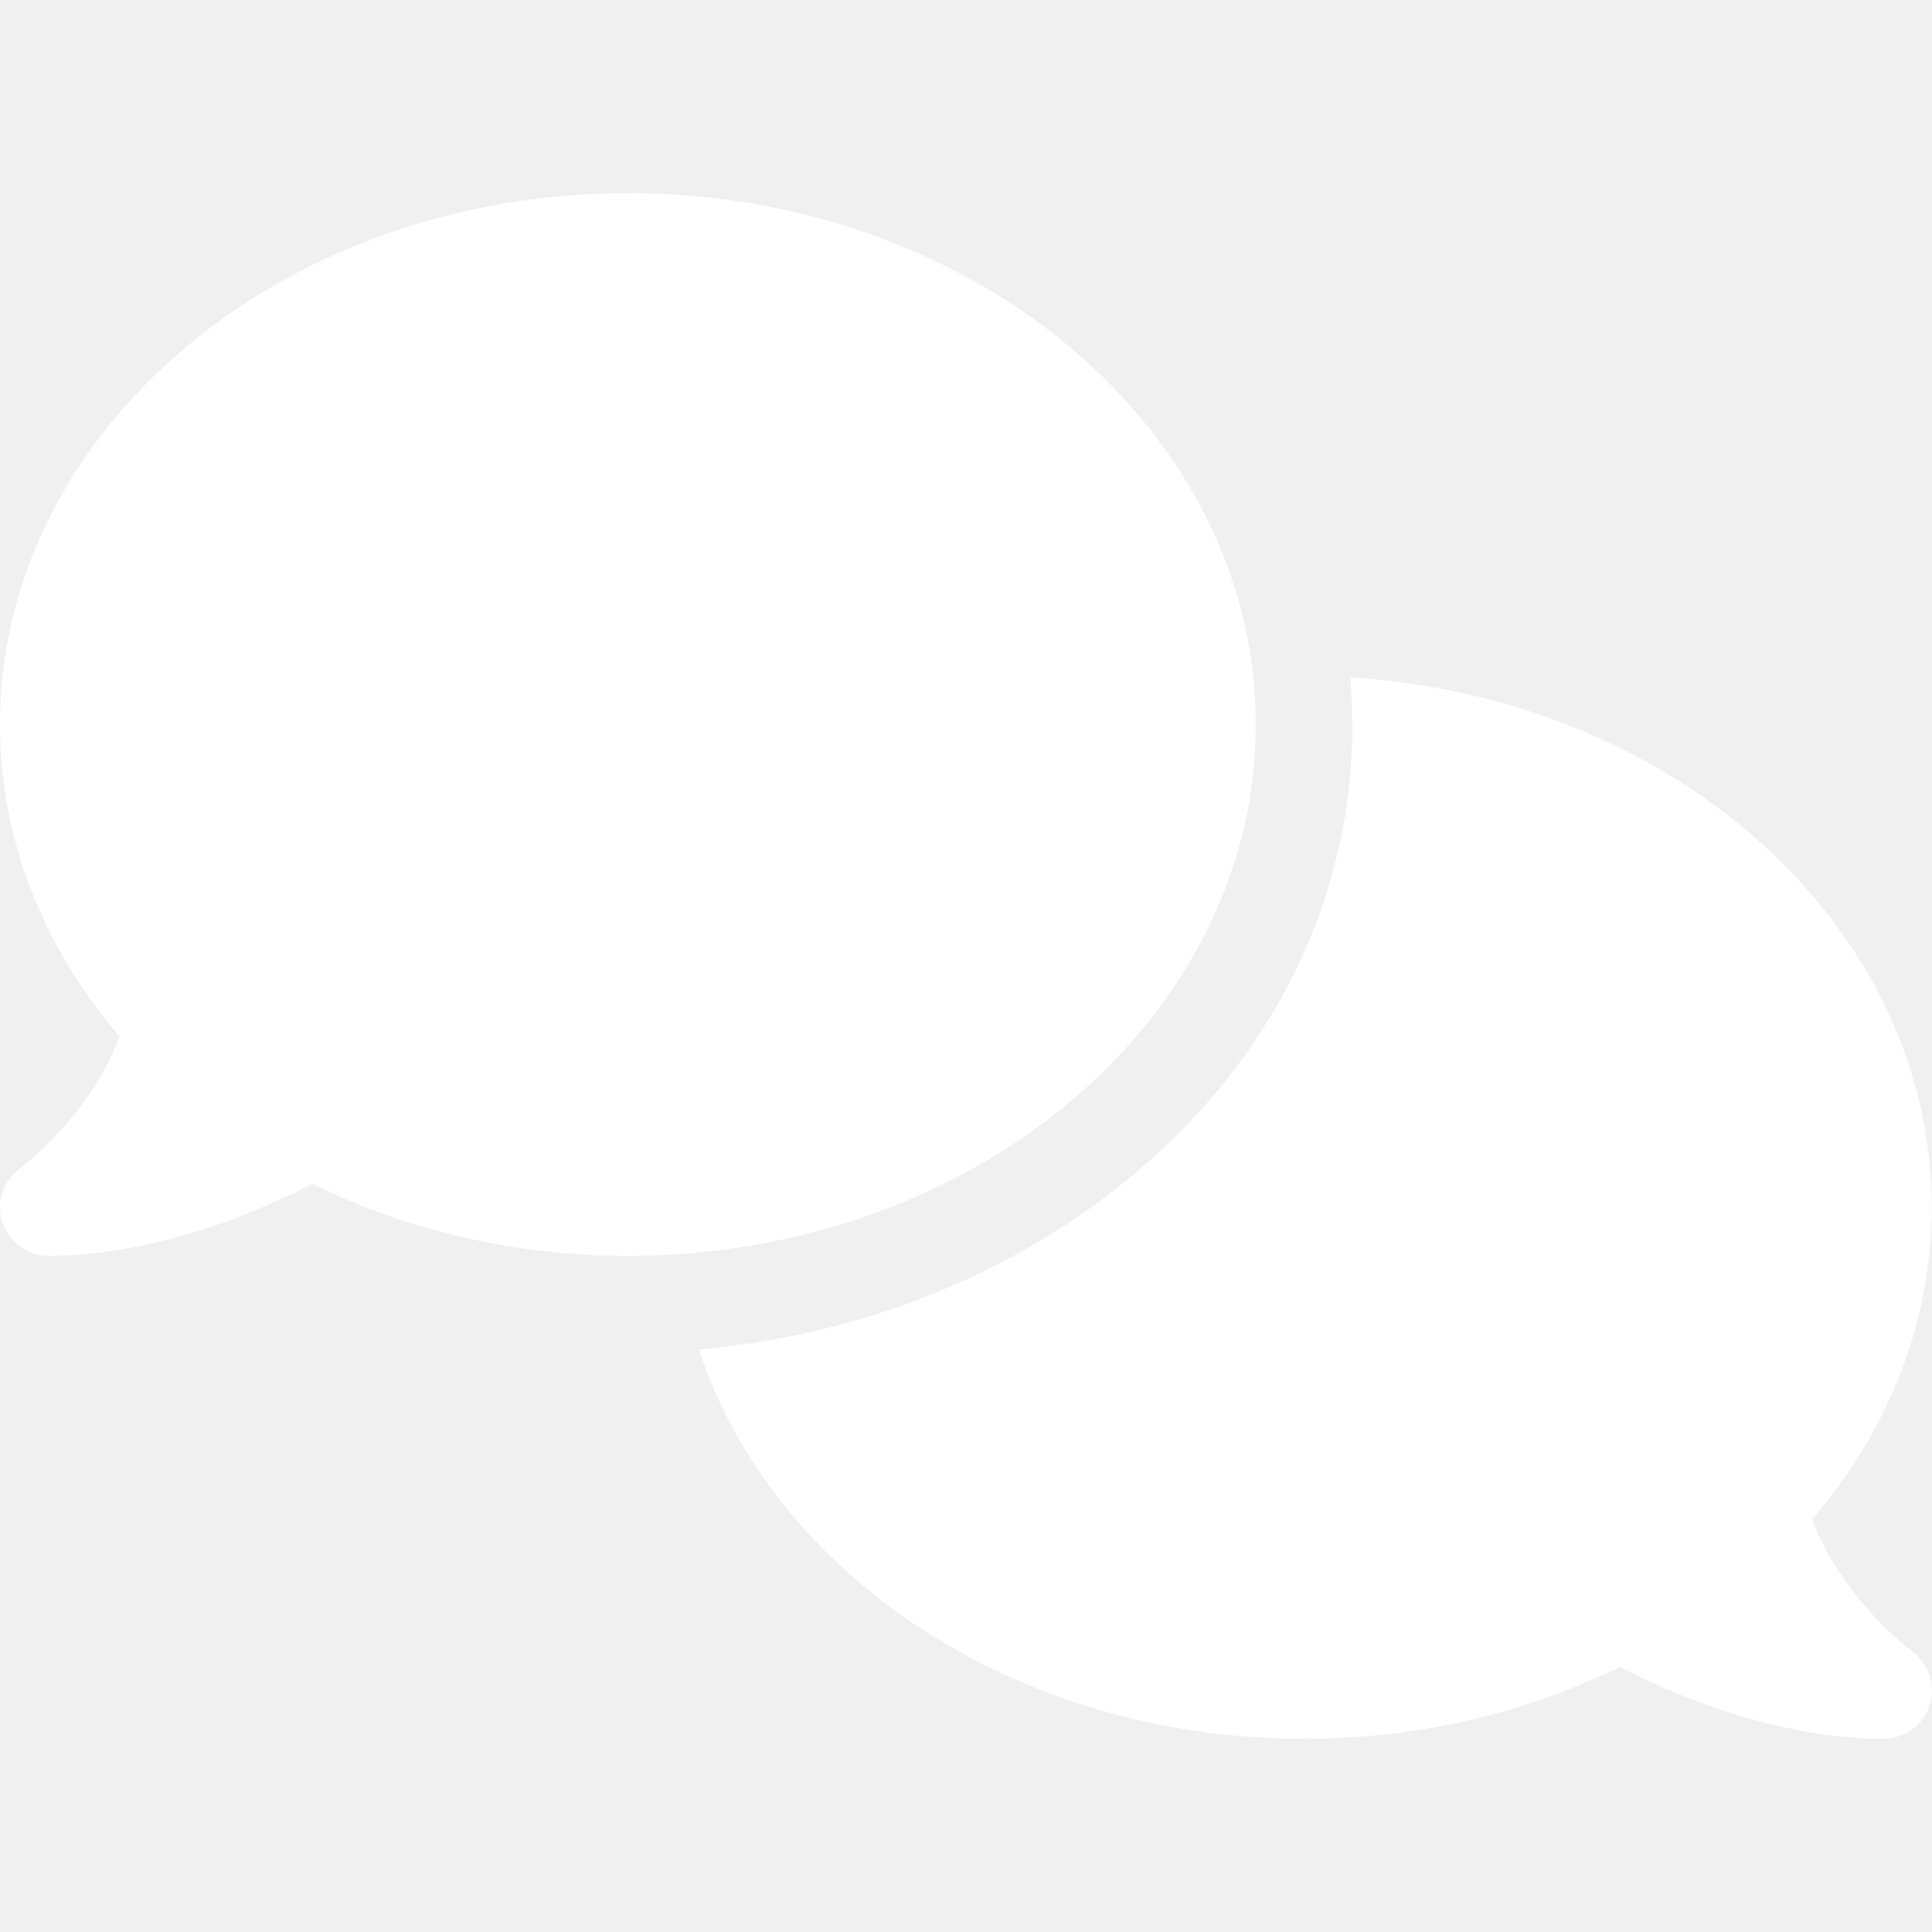
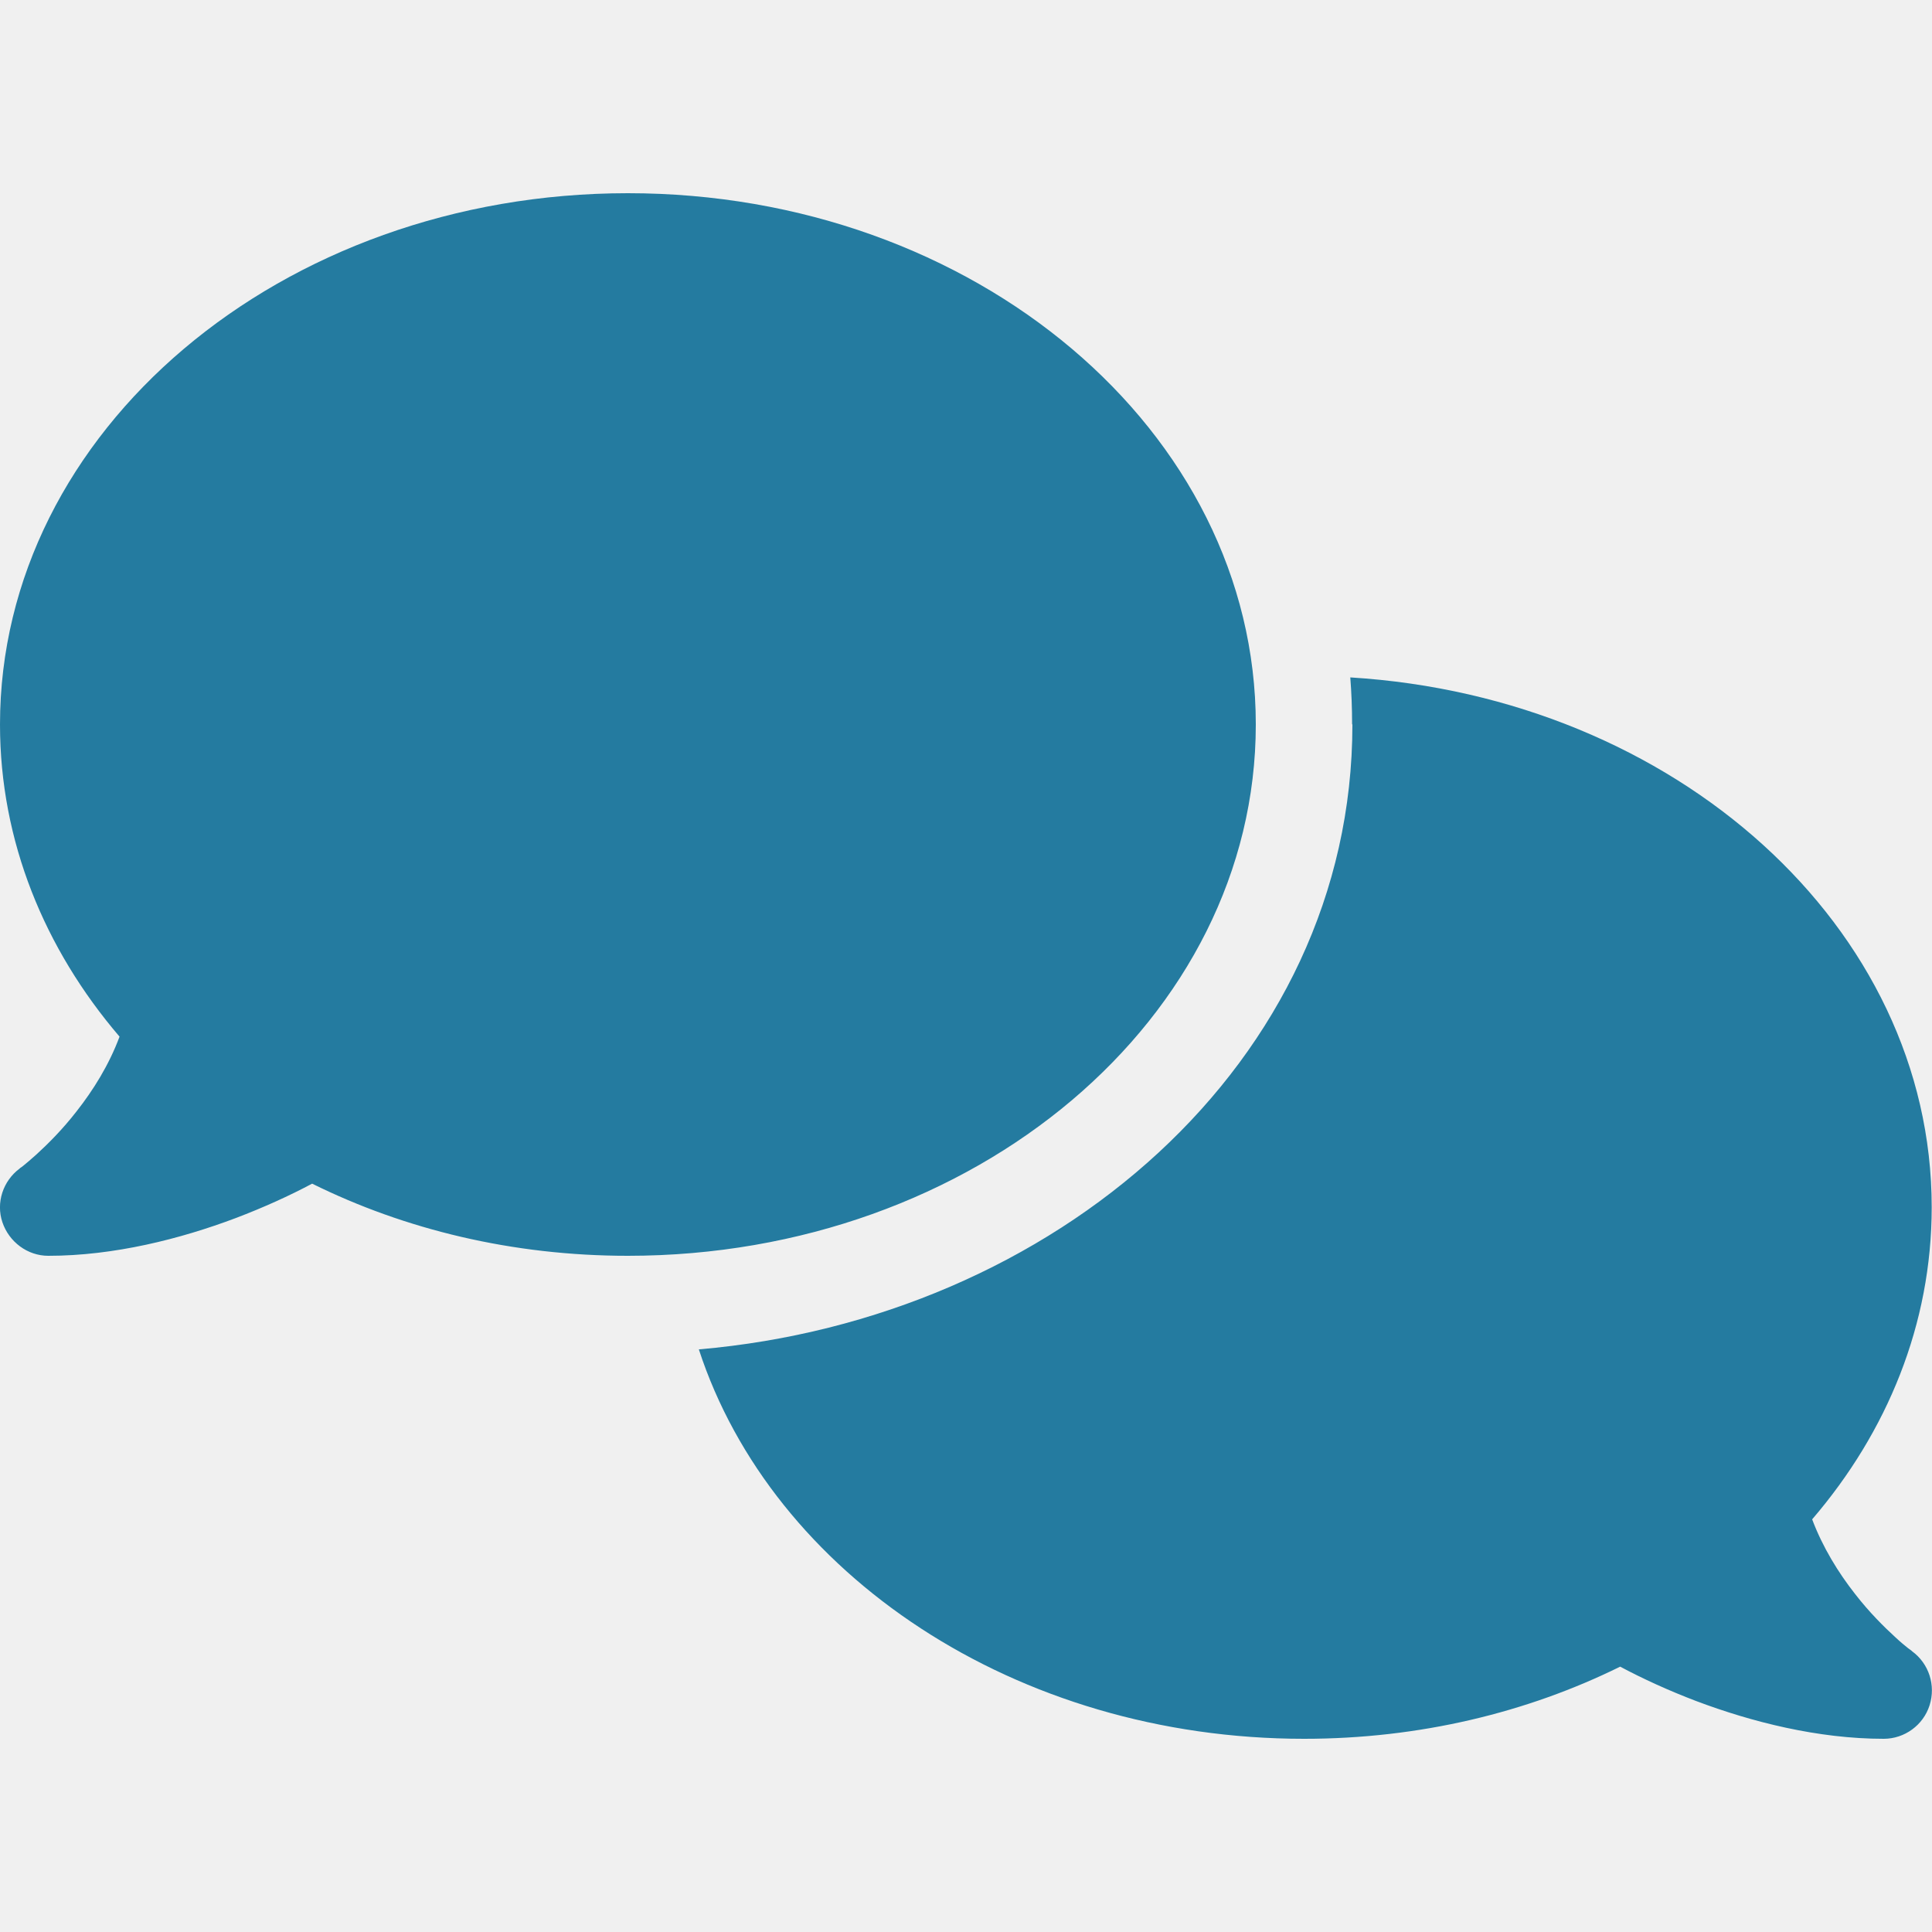
- <svg xmlns="http://www.w3.org/2000/svg" width="30" height="30" fill="#fff" viewBox="0 0 640 512">
+ <svg xmlns="http://www.w3.org/2000/svg" width="30" height="30" fill="#247BA0" viewBox="0 0 640 512">
  <path d="M208 352c114.9 0 208-78.8 208-176S322.9 0 208 0S0 78.8 0 176c0 38.6 14.7 74.3 39.6 103.4c-3.5 9.4-8.7 17.7-14.2 24.7c-4.8 6.2-9.7 11-13.3 14.3c-1.8 1.6-3.3 2.9-4.3 3.7c-.5 .4-.9 .7-1.1 .8l-.2 .2 0 0 0 0C1 327.2-1.4 334.4 .8 340.9S9.1 352 16 352c21.8 0 43.8-5.6 62.1-12.5c9.2-3.5 17.8-7.4 25.3-11.4C134.1 343.3 169.8 352 208 352zM448 176c0 112.3-99.1 196.9-216.5 207C255.8 457.4 336.4 512 432 512c38.2 0 73.9-8.7 104.7-23.9c7.5 4 16 7.9 25.2 11.4c18.3 6.9 40.3 12.5 62.1 12.5c6.9 0 13.1-4.5 15.2-11.1c2.1-6.6-.2-13.8-5.8-17.9l0 0 0 0-.2-.2c-.2-.2-.6-.4-1.1-.8c-1-.8-2.5-2-4.3-3.7c-3.6-3.3-8.5-8.1-13.3-14.3c-5.5-7-10.7-15.4-14.2-24.7c24.9-29 39.6-64.7 39.6-103.4c0-92.8-84.9-168.9-192.6-175.5c.4 5.1 .6 10.3 .6 15.5z" />
</svg>
